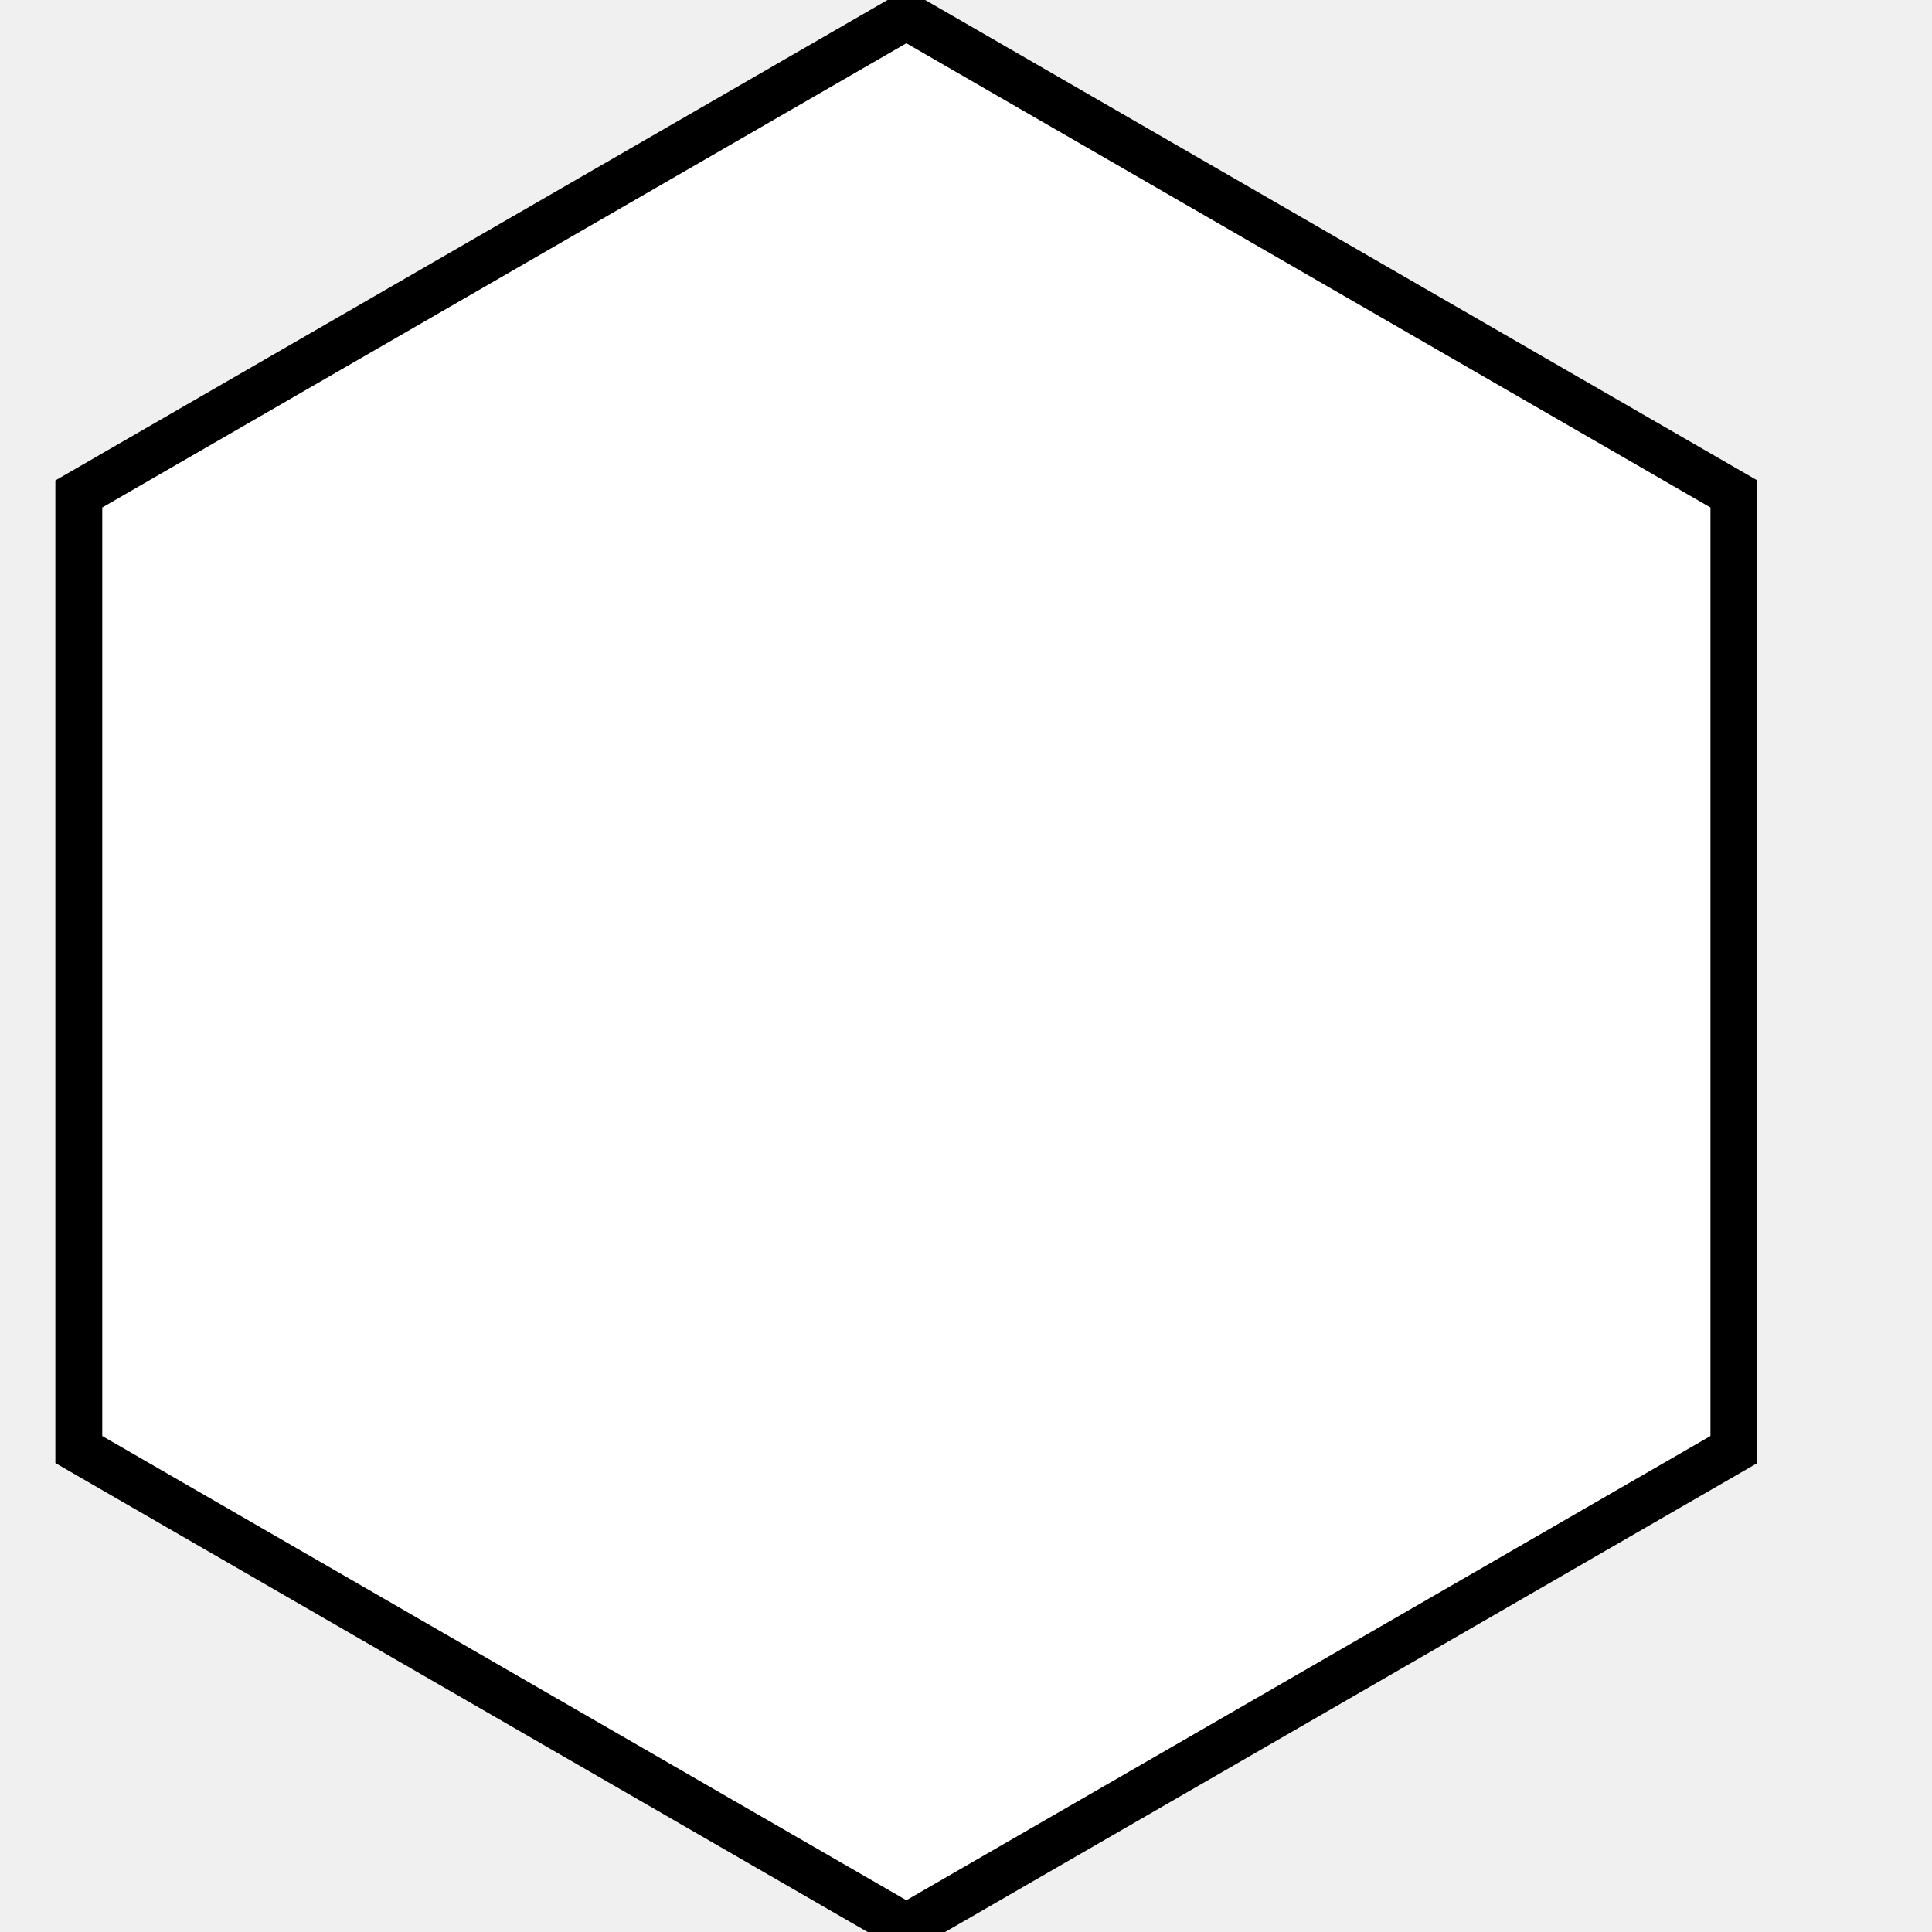
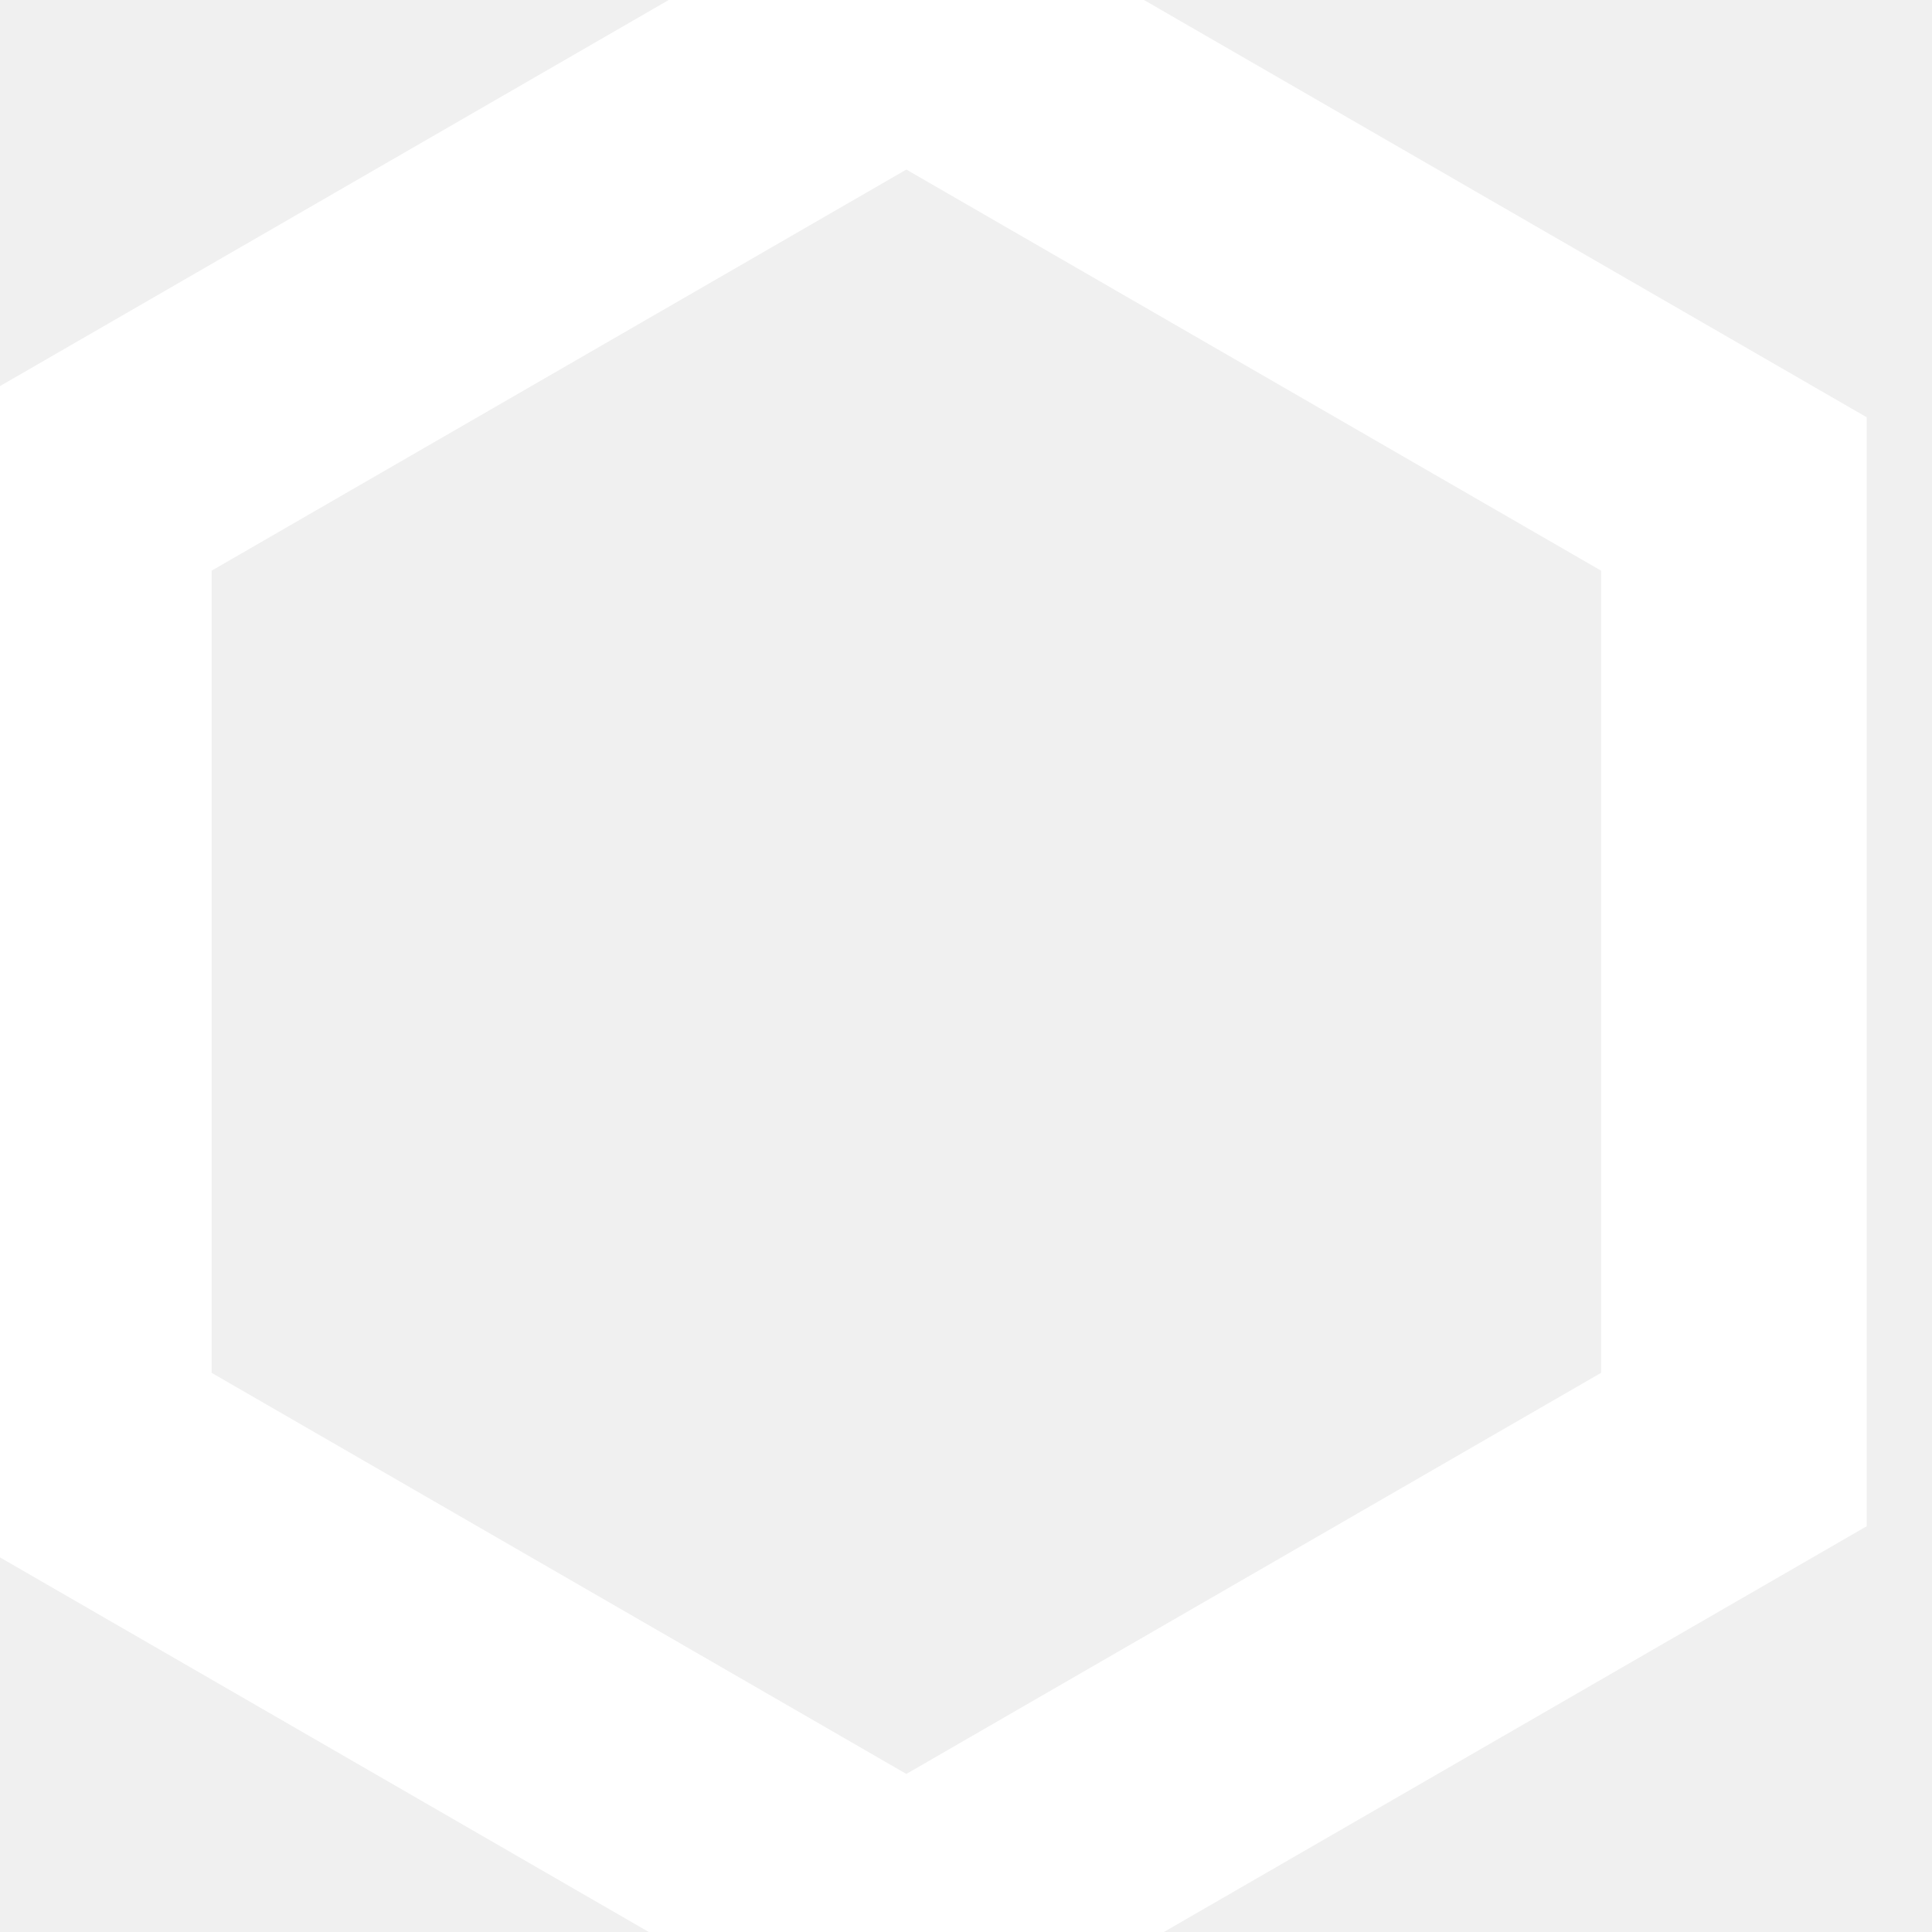
- <svg xmlns="http://www.w3.org/2000/svg" version="1.1" x="0px" y="0px" width="80" height="80" viewBox="0 0 392.576 412.11" enable-background="new 0 0 392.576 412.11" xml:space="preserve" fill="#FFFFFF">
-   <g id="Слой_1">
-     <polygon stroke="#000000" stroke-miterlimit="10" points="360.087,309.196 183.566,411.11 7.045,309.196 7.045,105.367 183.566,3.452 360.087,105.367" style="stroke-width:10" />
+ <svg xmlns="http://www.w3.org/2000/svg" version="1.1" id="Слой_1" x="0px" y="0px" width="80px" height="80px" viewBox="0 0 80 80" enable-background="new 0 0 80 80" xml:space="preserve">
+   <g id="Слой_1_1_">
+     <polygon fill="none" stroke="#FFFFFF" stroke-width="11" stroke-miterlimit="10" points="71.797,60.022 37.53,79.806 3.264,60.022    3.264,20.454 37.53,0.67 71.797,20.454  " />
  </g>
</svg>
